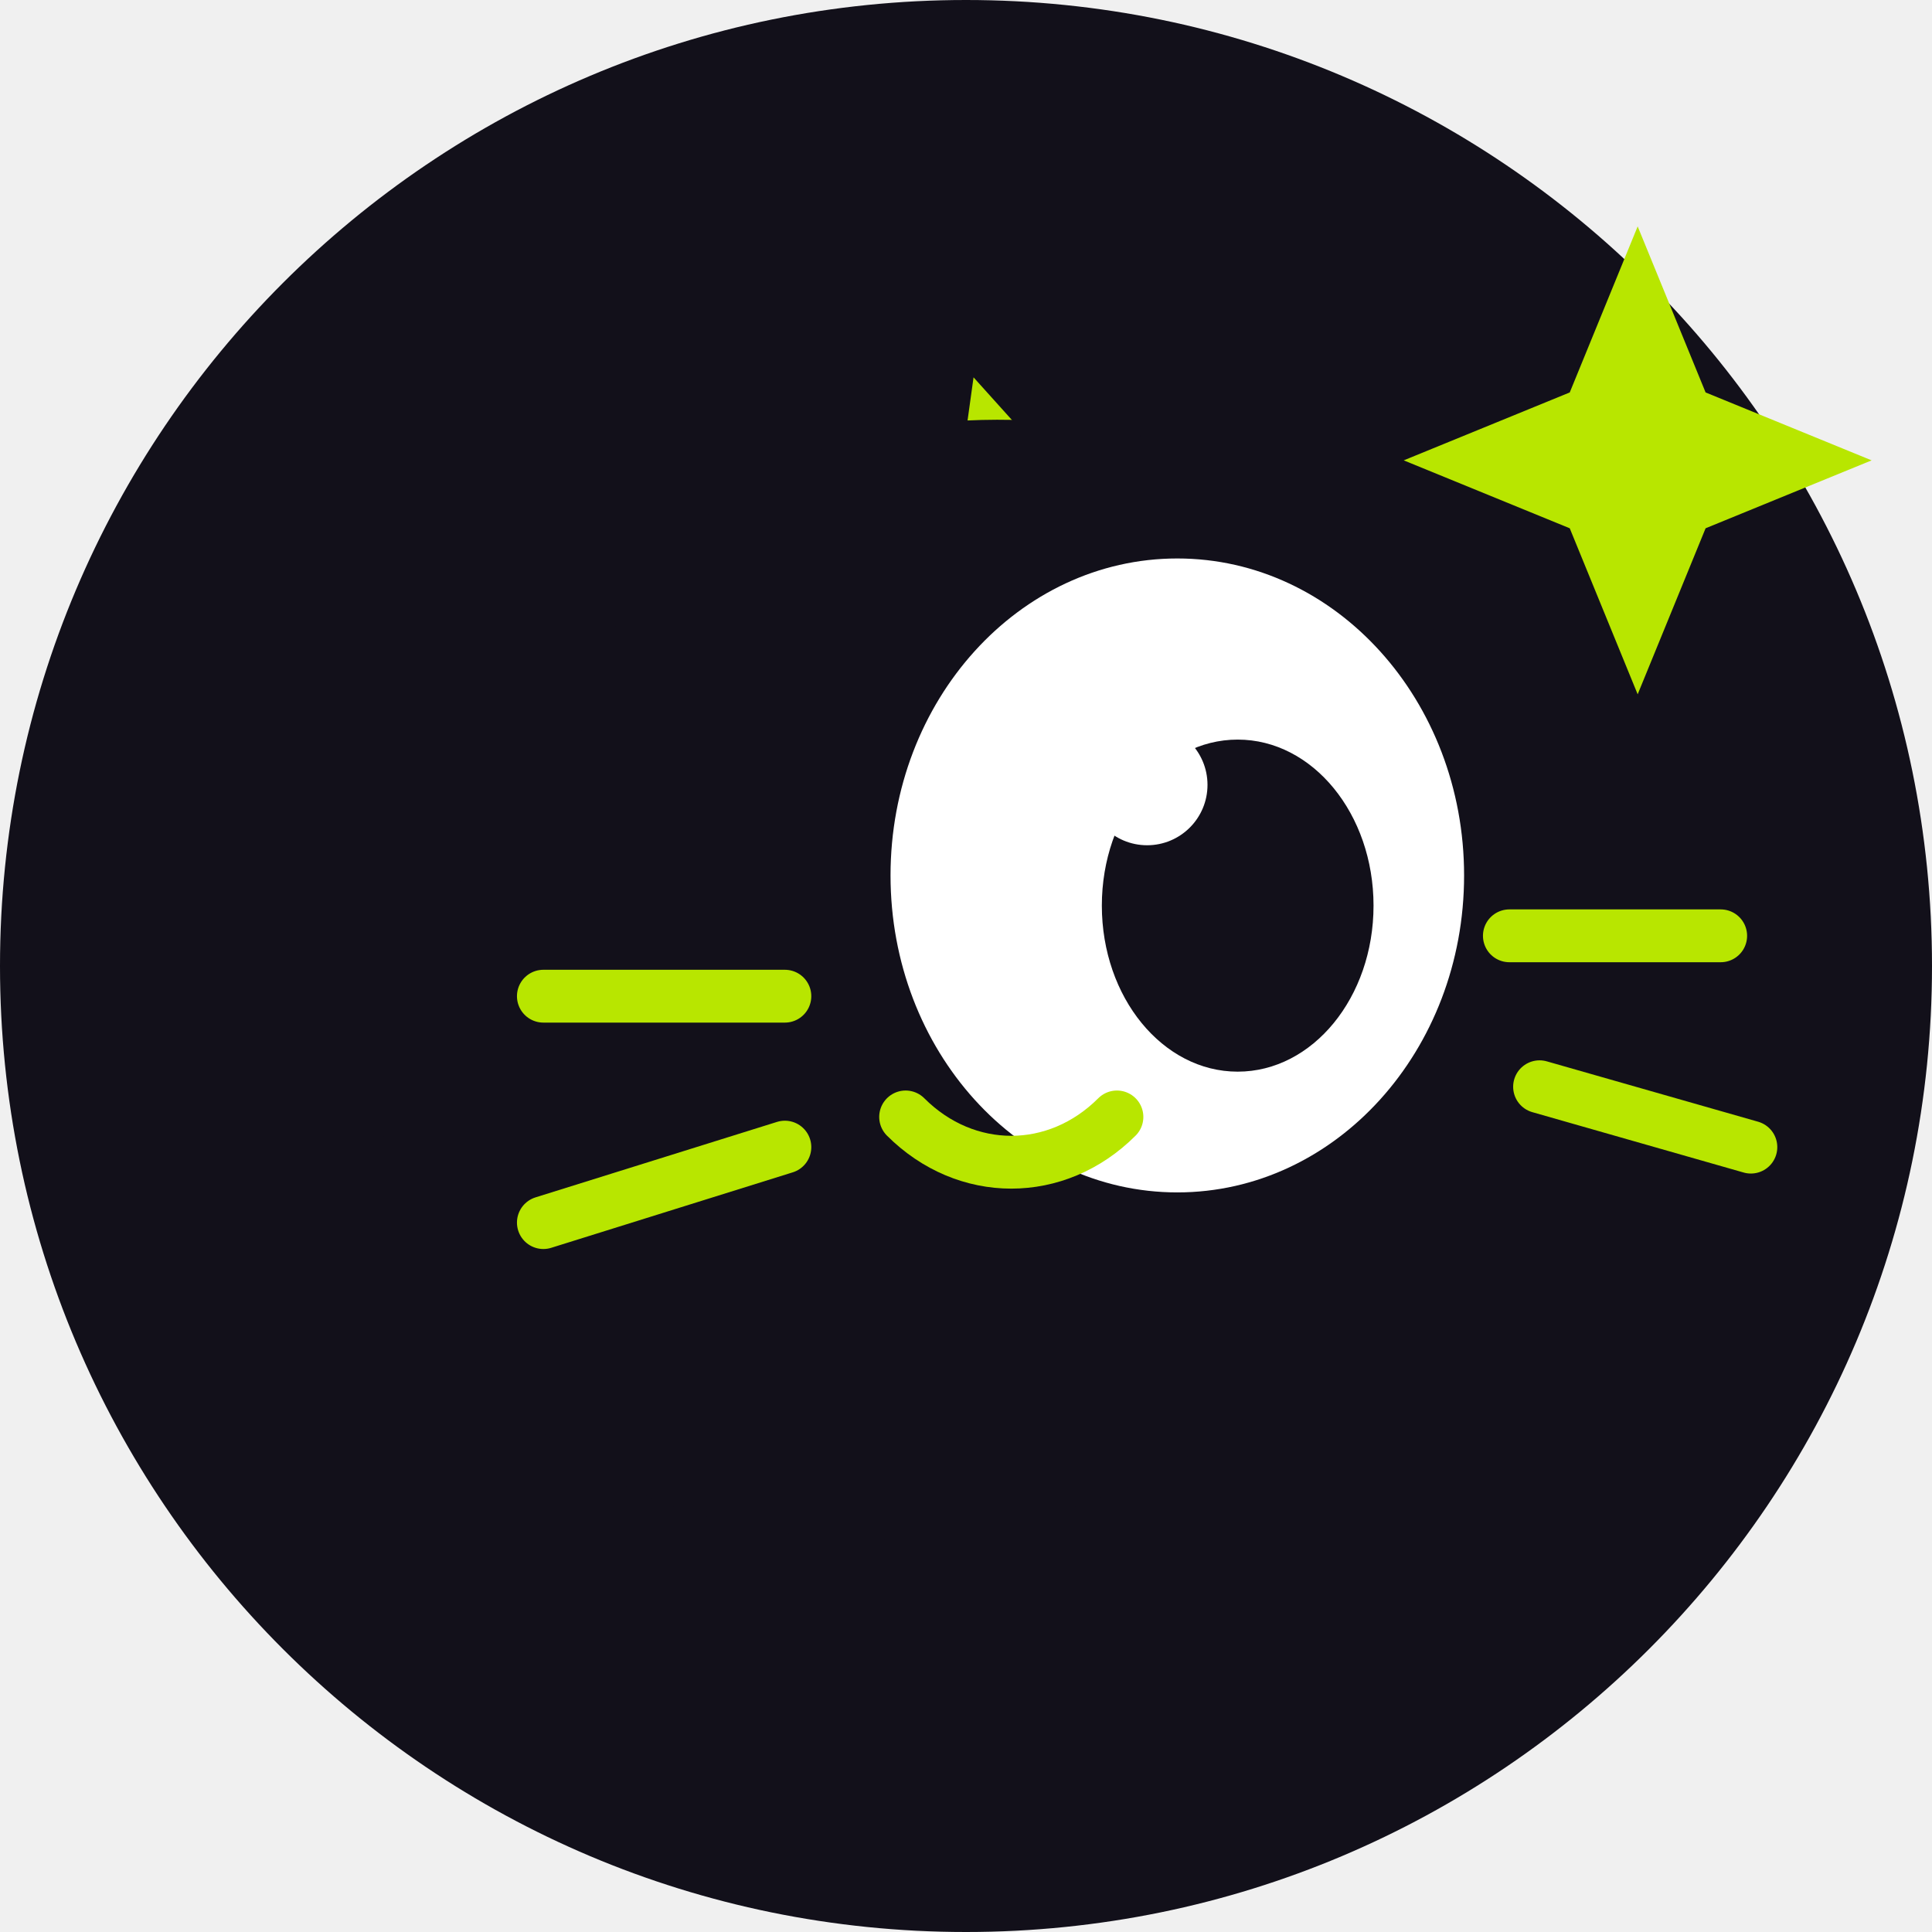
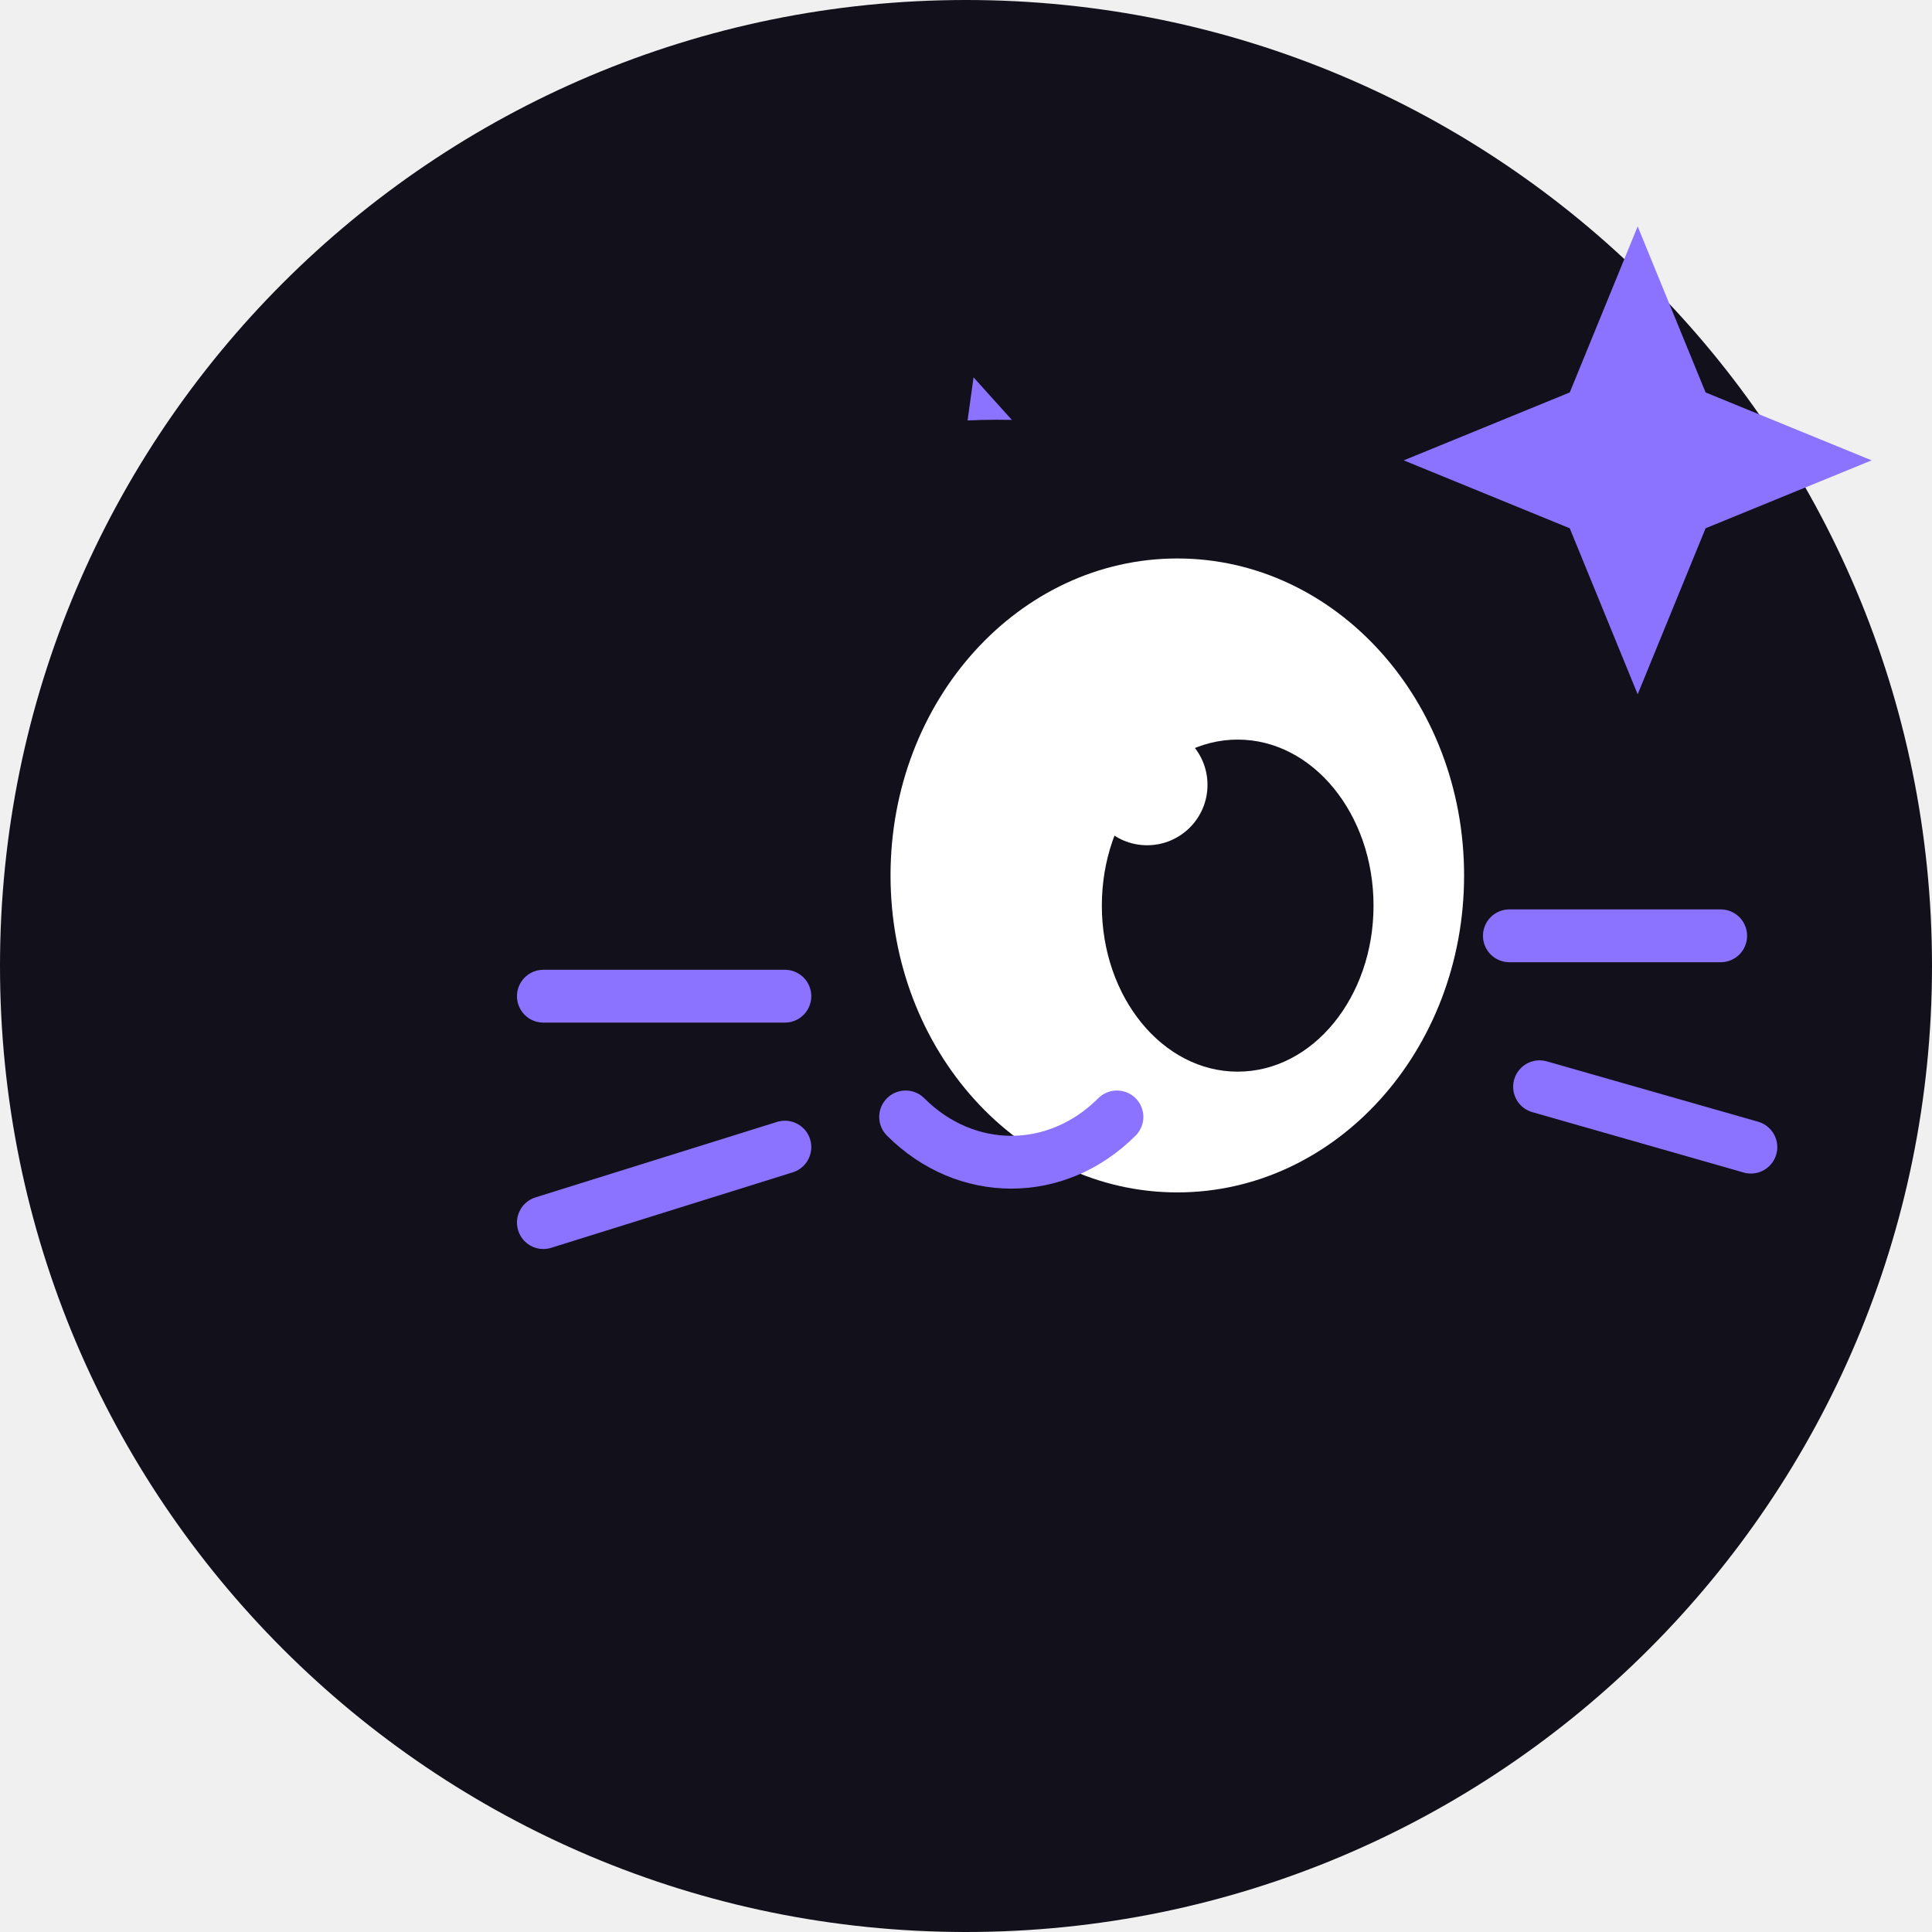
<svg xmlns="http://www.w3.org/2000/svg" viewBox="0 0 128 128" width="128" height="128" role="img" aria-label="Curious cat avatar">
  <circle cx="64" cy="64" r="64" fill="#12101A" />
  <path d="M58 46 L62 16 L86 40 Z" fill="#12101A" />
-   <path d="M62 43 L64.5 25 L78 40 Z" fill="#B8E600" />
+   <path d="M62 43 L64.5 25 L78 40 Z" fill="#8B72FF" />
  <path d="M40 60c-6-14 4-30 22-32 22-2 38 12 38 30 0 24-18 44-42 44-16 0-26-8-30-18-6-14-4-32 12-24z" fill="#12101A" />
  <ellipse cx="78" cy="58" rx="19" ry="21" fill="#FFFFFF" />
  <ellipse cx="82" cy="60" rx="9" ry="11" fill="#12101A" />
  <circle cx="76" cy="52" r="4" fill="#FFFFFF" />
-   <path d="M60 74c4 4 10 4 14 0" stroke="#B8E600" stroke-width="3.5" fill="none" stroke-linecap="round" />
-   <path d="M52 66h-16M52 76l-16 5M100 62h14M102 72l14 4" stroke="#B8E600" stroke-width="3.5" stroke-linecap="round" />
-   <path d="M104 26l4.5-11 4.5 11 11 4.5-11 4.5-4.5 11-4.5-11-11-4.5z" fill="#B8E600" />
+   <path d="M60 74c4 4 10 4 14 0" stroke="#8B72FF" stroke-width="3.5" fill="none" stroke-linecap="round" />
+   <path d="M52 66h-16M52 76l-16 5M100 62h14M102 72l14 4" stroke="#8B72FF" stroke-width="3.5" stroke-linecap="round" />
+   <path d="M104 26l4.5-11 4.5 11 11 4.5-11 4.5-4.5 11-4.5-11-11-4.5z" fill="#8B72FF" />
</svg>
